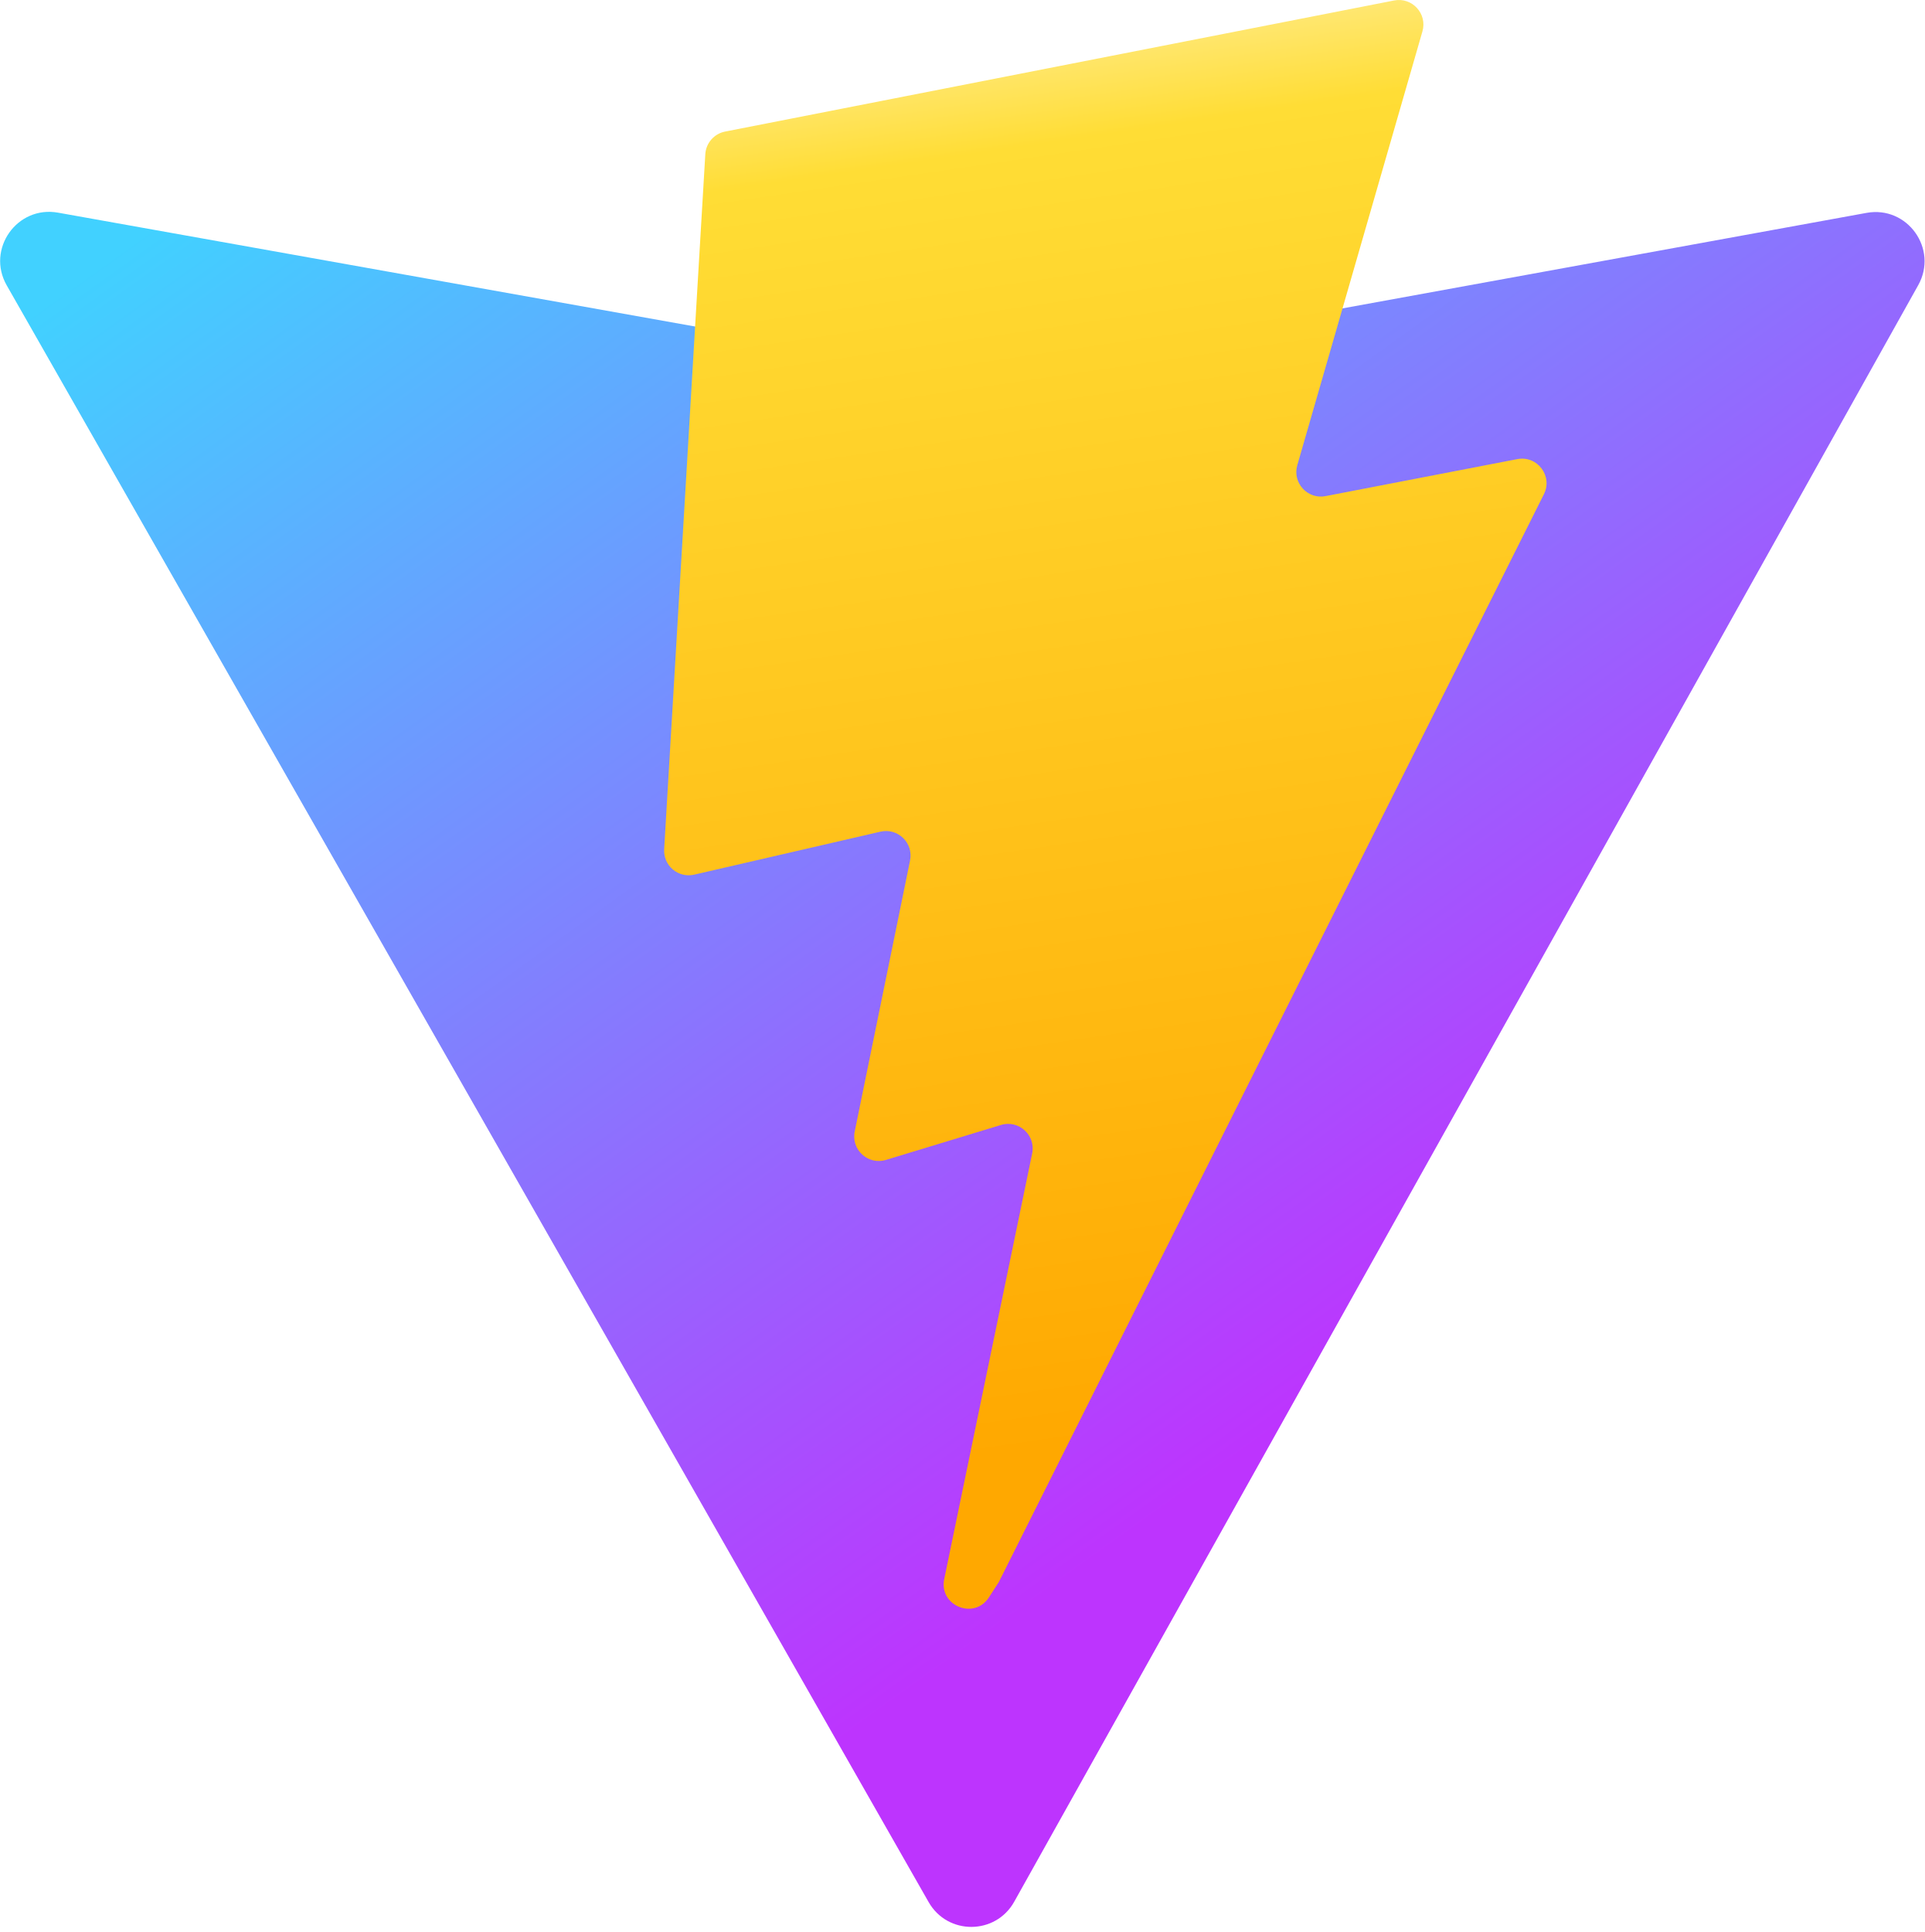
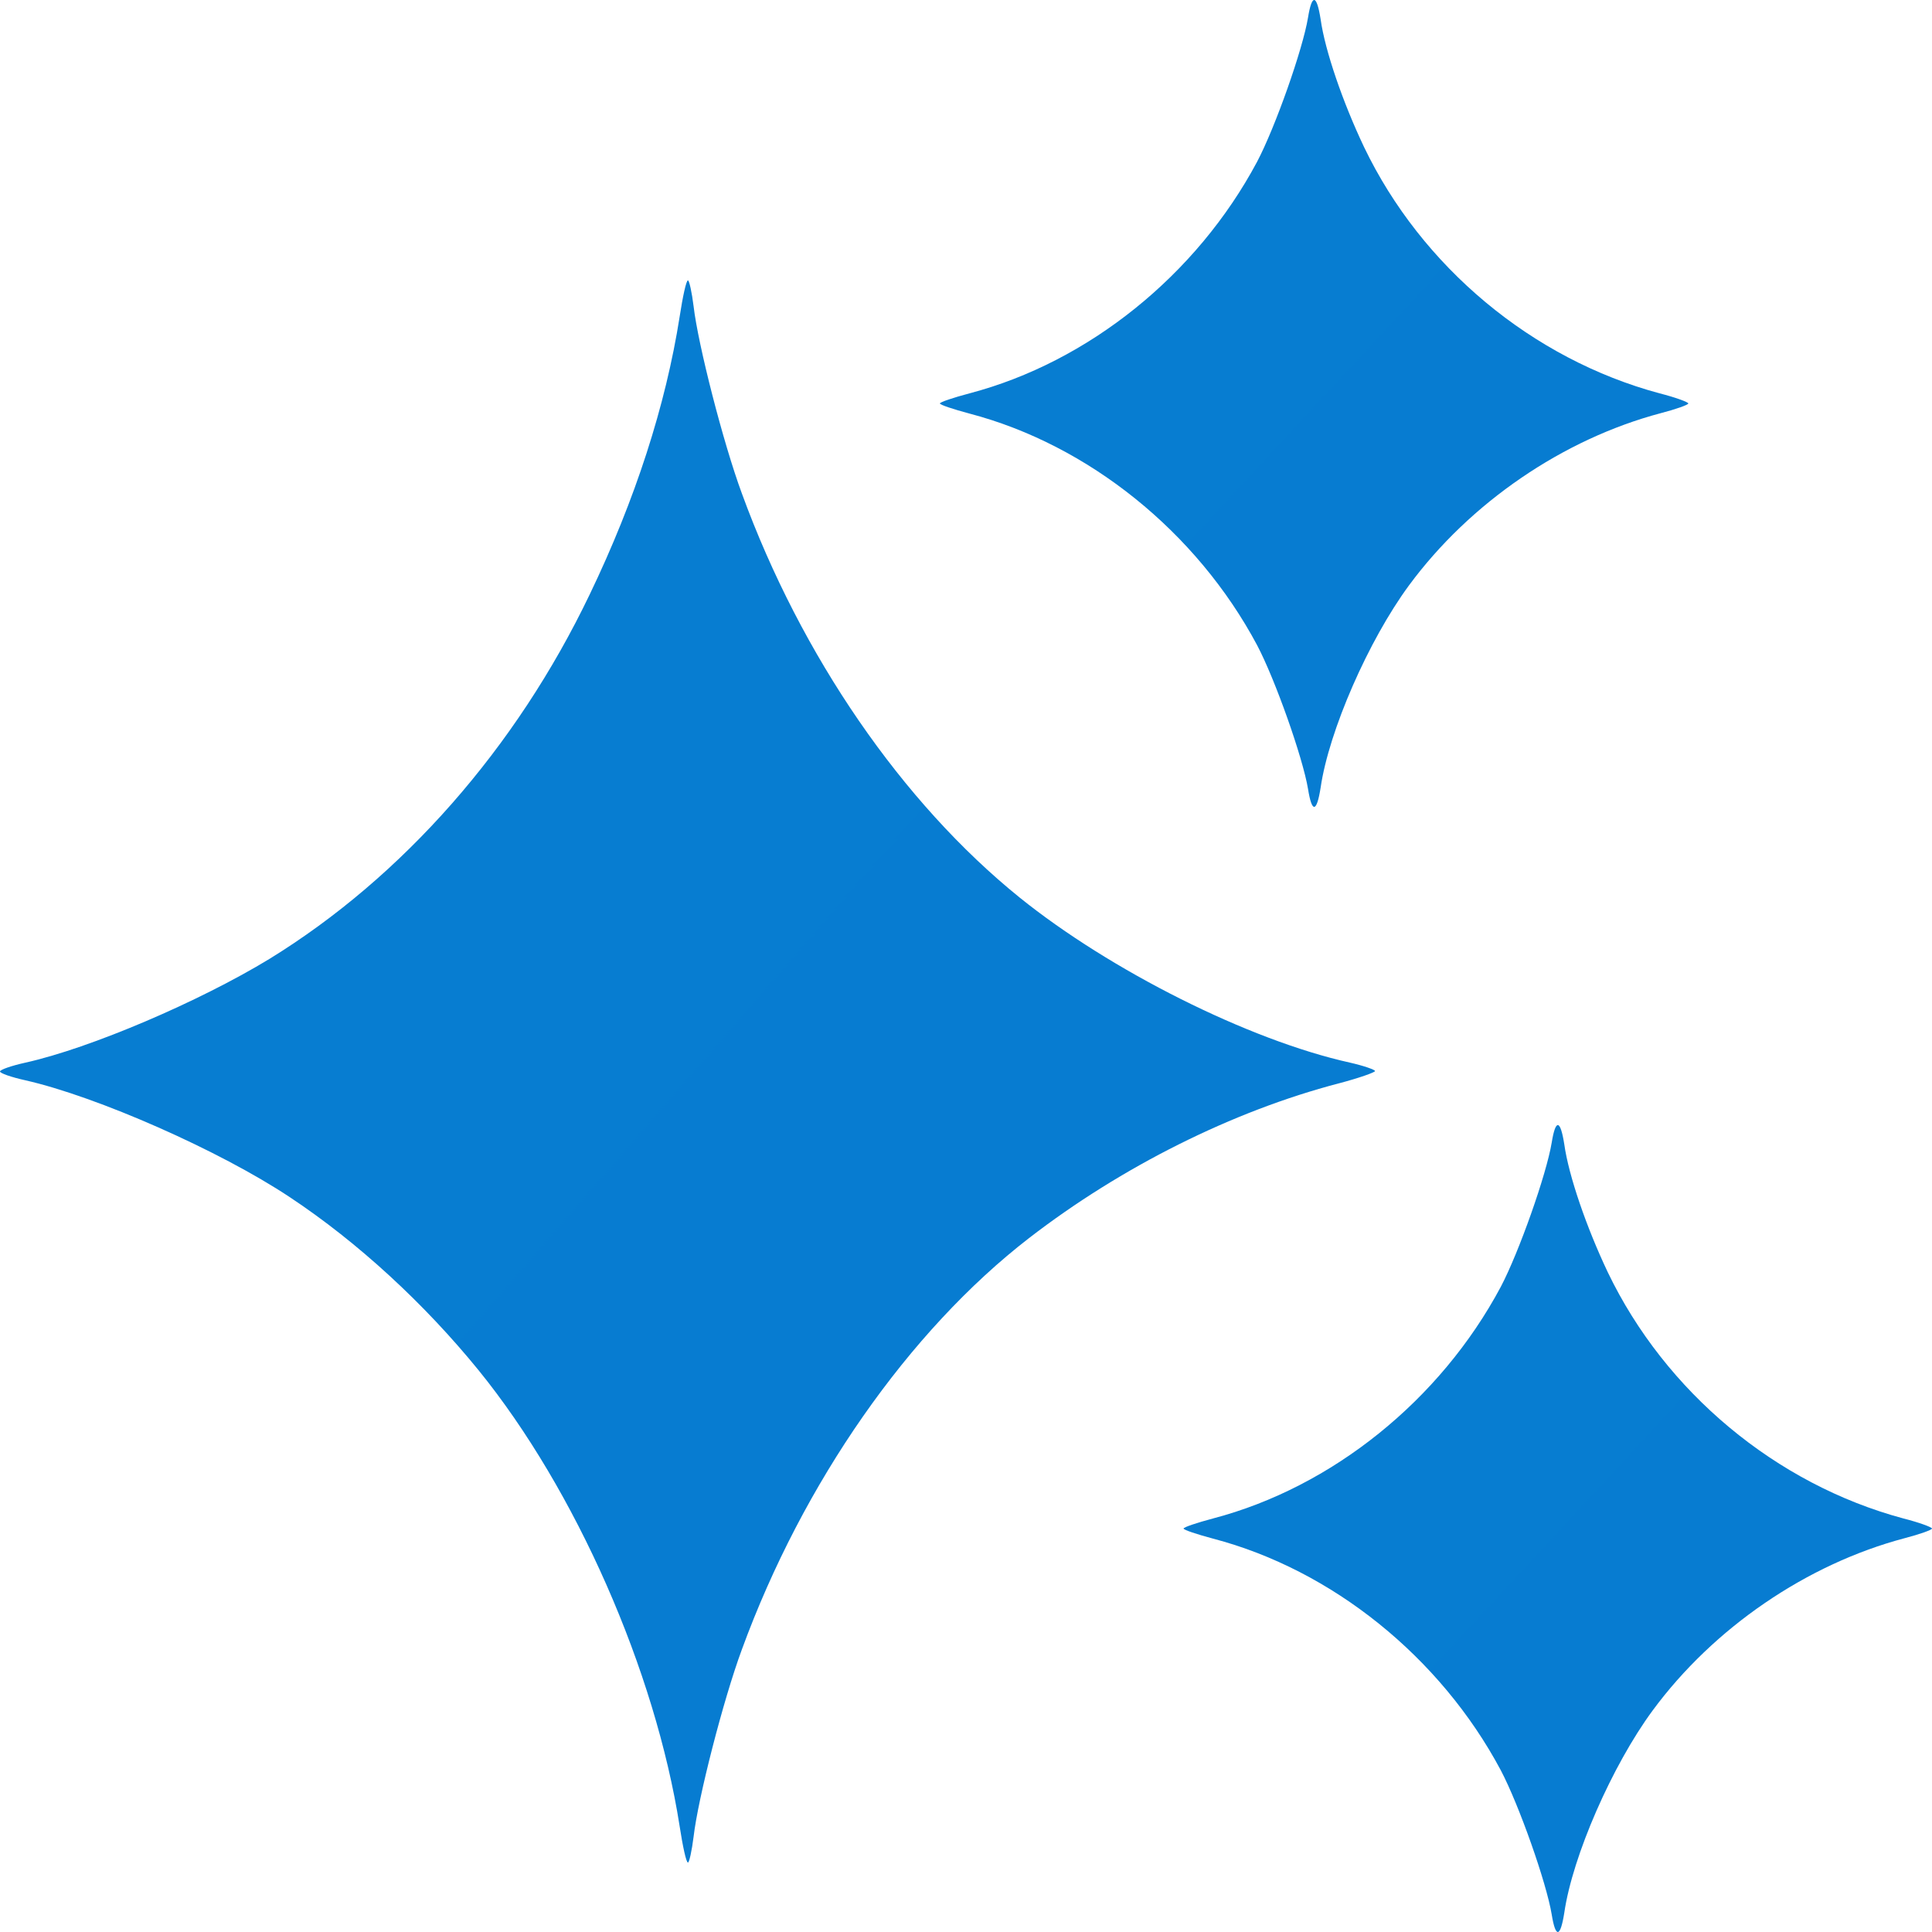
- <svg xmlns="http://www.w3.org/2000/svg" aria-hidden="true" role="img" class="iconify iconify--logos" width="31.88" height="32" preserveAspectRatio="xMidYMid meet" viewBox="0 0 256 257">
+ <svg xmlns="http://www.w3.org/2000/svg" width="300" height="300" viewBox="0 0 300 300" fill="none">
+   <path d="M203.108 2.732C202.297 7.645 198.041 19.724 195.203 25.115C185.811 42.722 168.986 56.234 150.541 61.08C147.973 61.762 145.946 62.444 145.946 62.649C145.946 62.854 147.973 63.536 150.541 64.219C168.986 69.064 185.811 82.576 195.203 100.183C198.041 105.574 202.297 117.653 203.108 122.498C203.716 126.32 204.459 126.183 205.068 122.293C206.351 113.49 212.5 99.432 218.784 90.902C228.243 78.072 242.703 68.177 257.905 64.15C260.27 63.536 262.162 62.854 262.162 62.649C262.162 62.444 260.135 61.694 257.703 61.08C237.905 55.757 220.743 41.425 211.824 22.863C208.514 15.903 205.743 7.85 205.068 3.005C204.459 -0.885 203.716 -1.022 203.108 2.732Z" fill="url(#paint0_linear_1_3)" />
+   <path d="M105.541 49.137C103.378 62.922 98.649 77.594 91.554 92.335C80.135 116.152 62.568 136.147 41.824 148.908C30.946 155.528 14.054 162.761 3.919 165.013C1.757 165.491 0 166.105 0 166.378C0 166.651 1.757 167.265 3.919 167.743C15.068 170.268 34.122 178.662 45 185.896C55.608 192.925 65.946 202.479 74.324 212.784C89.392 231.346 101.757 259.393 105.541 283.62C106.014 286.691 106.554 289.216 106.824 289.216C107.027 289.216 107.432 287.373 107.703 285.189C108.378 279.32 112.297 263.966 115.203 256.118C124.662 230.254 141.081 206.71 159.797 192.242C174.122 181.187 191.419 172.52 207.905 168.221C211.014 167.402 213.514 166.515 213.514 166.31C213.514 166.105 211.757 165.491 209.662 165.013C193.919 161.533 172.365 150.682 158.311 139.354C140.068 124.614 124.392 101.821 115.203 76.639C112.297 68.791 108.378 53.436 107.703 47.567C107.432 45.384 107.027 43.541 106.824 43.541C106.554 43.541 106.014 46.066 105.541 49.137Z" fill="url(#paint1_linear_1_3)" />
+   <path d="M240.946 177.434C240.135 182.347 235.878 194.426 233.041 199.817C223.649 217.424 206.824 230.936 188.378 235.781C185.811 236.464 183.784 237.146 183.784 237.351C183.784 237.556 185.811 238.238 188.378 238.921C206.824 243.766 223.649 257.278 233.041 274.885C235.878 280.276 240.135 292.355 240.946 297.268C241.554 301.022 242.297 300.885 242.905 296.995C244.189 288.192 250.338 274.134 256.622 265.604C266.081 252.774 280.541 242.879 295.743 238.852C298.108 238.238 300 237.556 300 237.351C300 237.146 297.973 236.396 295.541 235.781C275.743 230.458 258.581 216.127 249.662 197.565C246.351 190.605 243.581 182.552 242.905 177.707C242.297 173.817 241.554 173.68 240.946 177.434Z" fill="url(#paint2_linear_1_3)" />
  <defs>
-     <linearGradient id="IconifyId1813088fe1fbc01fb466" x1="-.828%" x2="57.636%" y1="7.652%" y2="78.411%">
-       <stop offset="0%" stop-color="#41D1FF" />
-       <stop offset="100%" stop-color="#BD34FE" />
+     <linearGradient id="paint0_linear_1_3" x1="145.946" y1="-12403.6" x2="12639.5" y2="-814.742" gradientUnits="userSpaceOnUse">
+       <stop stop-color="#00B3FF" />
+       <stop offset="1" stop-color="#0E46A3" />
    </linearGradient>
-     <linearGradient id="IconifyId1813088fe1fbc01fb467" x1="43.376%" x2="50.316%" y1="2.242%" y2="89.03%">
-       <stop offset="0%" stop-color="#FFEA83" />
-       <stop offset="8.333%" stop-color="#FFDD35" />
-       <stop offset="100%" stop-color="#FFA800" />
+     <linearGradient id="paint1_linear_1_3" x1="0" y1="-24278.2" x2="24327.6" y2="-3135.34" gradientUnits="userSpaceOnUse">
+       <stop stop-color="#00B3FF" />
+       <stop offset="1" stop-color="#0E46A3" />
+     </linearGradient>
+     <linearGradient id="paint2_linear_1_3" x1="183.784" y1="-12229.8" x2="12678.2" y2="-641.012" gradientUnits="userSpaceOnUse">
+       <stop stop-color="#00B3FF" />
+       <stop offset="1" stop-color="#0E46A3" />
    </linearGradient>
  </defs>
-   <path fill="url(#IconifyId1813088fe1fbc01fb466)" d="M255.153 37.938L134.897 252.976c-2.483 4.44-8.862 4.466-11.382.048L.875 37.958c-2.746-4.814 1.371-10.646 6.827-9.67l120.385 21.517a6.537 6.537 0 0 0 2.322-.004l117.867-21.483c5.438-.991 9.574 4.796 6.877 9.62Z" />
-   <path fill="url(#IconifyId1813088fe1fbc01fb467)" d="M185.432.063L96.44 17.501a3.268 3.268 0 0 0-2.634 3.014l-5.474 92.456a3.268 3.268 0 0 0 3.997 3.378l24.777-5.718c2.318-.535 4.413 1.507 3.936 3.838l-7.361 36.047c-.495 2.426 1.782 4.5 4.151 3.78l15.304-4.649c2.372-.72 4.652 1.36 4.15 3.788l-11.698 56.621c-.732 3.542 3.979 5.473 5.943 2.437l1.313-2.028l72.516-144.72c1.215-2.423-.88-5.186-3.54-4.672l-25.505 4.922c-2.396.462-4.435-1.77-3.759-4.114l16.646-57.705c.677-2.35-1.37-4.583-3.769-4.113Z" />
</svg>
